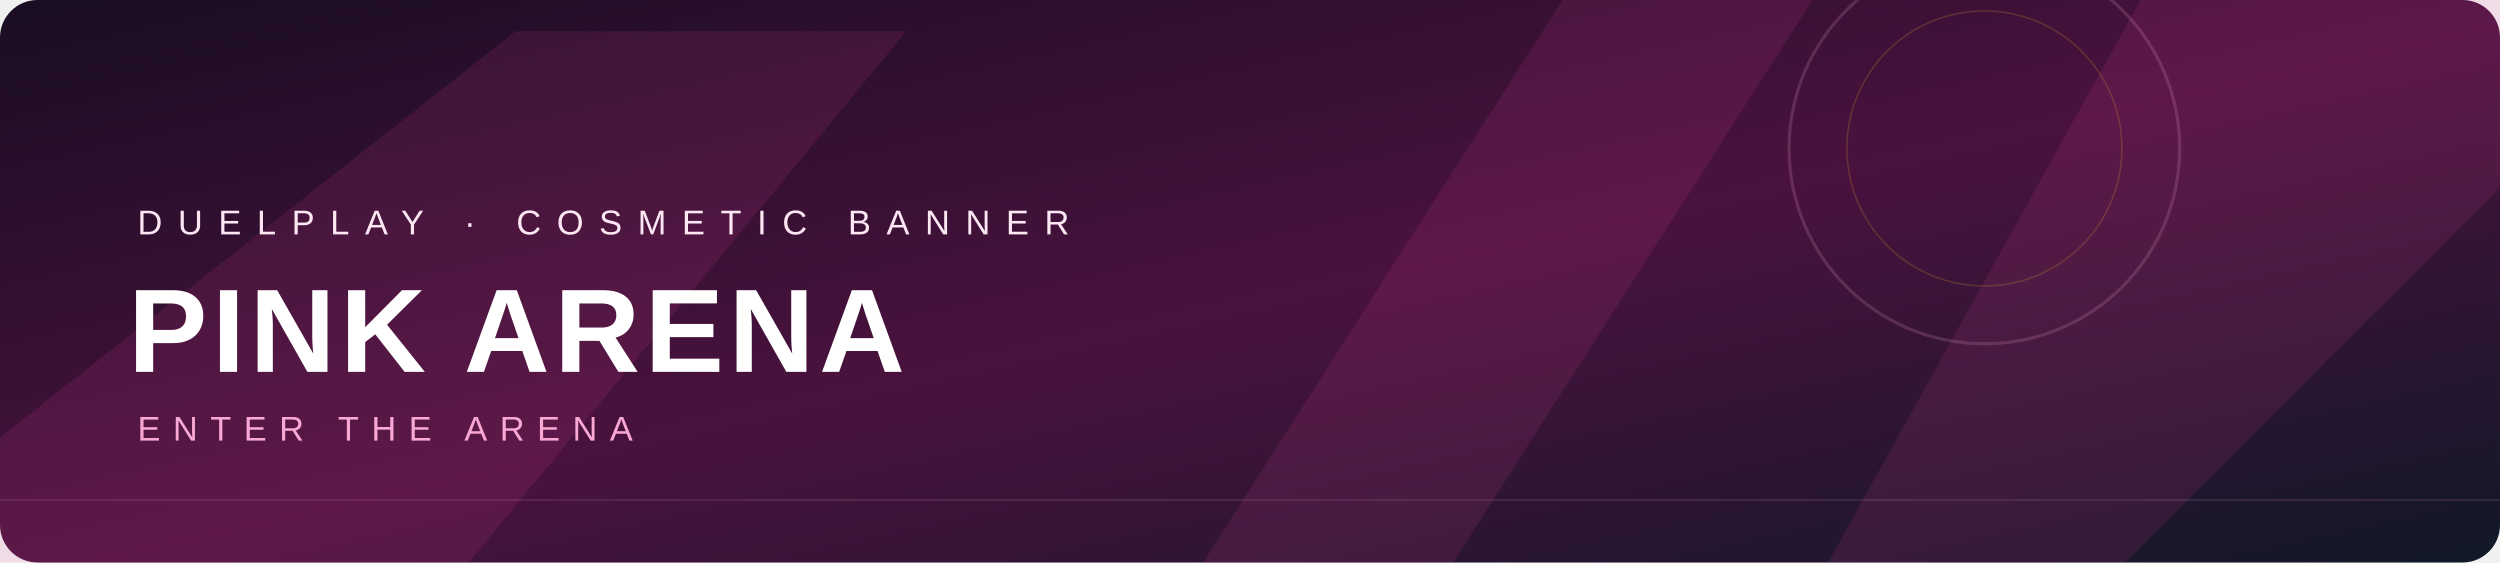
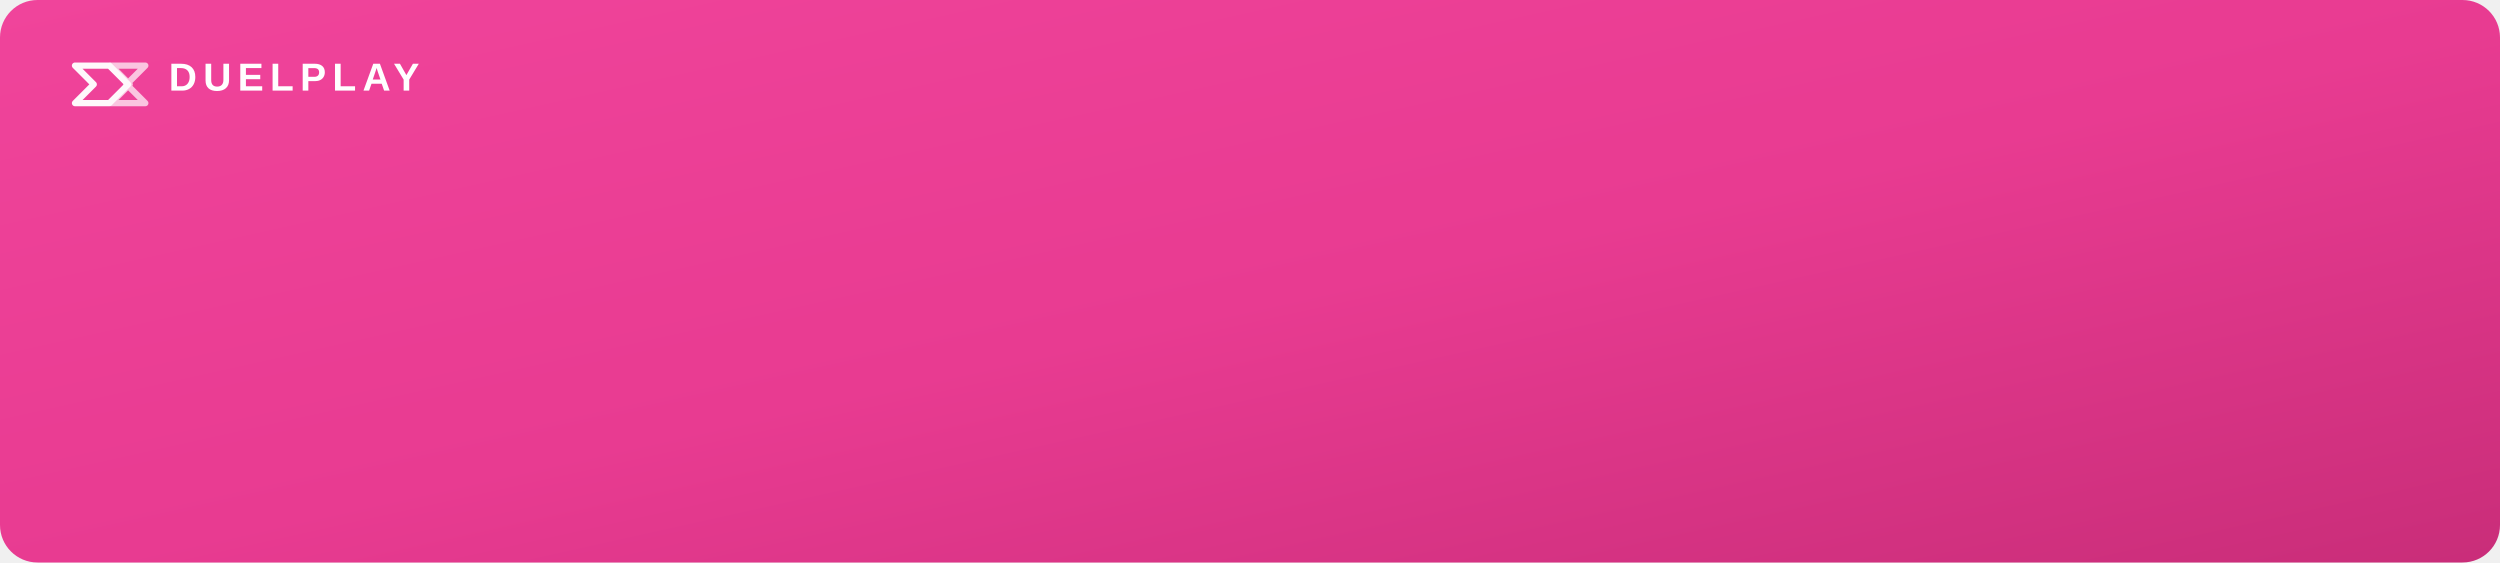
<svg xmlns="http://www.w3.org/2000/svg" viewBox="0 0 1600 360" fill="none">
  <defs>
-     <linearGradient id="bg" x1="0" y1="0" x2="1" y2="1">
-       <stop stop-color="#190d22" />
-       <stop offset=".52" stop-color="#4a123e" />
-       <stop offset="1" stop-color="#111827" />
-     </linearGradient>
-     <linearGradient id="glow" x1="0" y1="0" x2="1" y2="0">
-       <stop stop-color="#f472b6" stop-opacity="0" />
-       <stop offset=".5" stop-color="#f472b6" stop-opacity=".9" />
-       <stop offset="1" stop-color="#fbbf24" stop-opacity="0" />
+     <linearGradient id="pink" x1="0" y1="0" x2="1" y2="1">
+       <stop stop-color="#f0449b" />
+       <stop offset=".52" stop-color="#e83b91" />
+       <stop offset="1" stop-color="#c92d79" />
    </linearGradient>
  </defs>
-   <rect width="1600" height="360" rx="24" fill="url(#bg)" />
-   <path d="M0 280 330 20h250L300 360H0zM1000 0h160L930 360H770zM1370 0h230v120l-240 240h-190z" fill="#ec4899" fill-opacity=".12" />
-   <path d="M0 305H1600" stroke="url(#glow)" stroke-width="4" />
-   <path d="M0 320H1600" stroke="#f9a8d4" stroke-opacity=".15" />
-   <circle cx="1270" cy="95" r="125" stroke="#f9a8d4" stroke-opacity=".18" stroke-width="2" />
-   <circle cx="1270" cy="95" r="88" stroke="#fbbf24" stroke-opacity=".18" />
-   <text x="88" y="150" fill="#fce7f3" font-family="Arial,sans-serif" font-size="22" letter-spacing="10">DUELPLAY · COSMETIC BANNER</text>
-   <text x="82" y="238" fill="#fff" font-family="Arial,sans-serif" font-weight="800" font-size="76" letter-spacing="3">PINK ARENA</text>
-   <text x="88" y="282" fill="#f9a8d4" font-family="Arial,sans-serif" font-size="22" letter-spacing="8">ENTER THE ARENA</text>
+   <rect width="1600" height="360" rx="24" fill="url(#pink)" />
+   <g transform="translate(44 34)" fill="none" stroke="#fff" stroke-width="4" stroke-linejoin="round" opacity=".96">
+     <path d="M4 8h22l12 12-12 12H4L16 20 4 8Z" />
+     <path d="M27 8h22L37 20l12 12H27L39 20 27 8Z" opacity=".72" />
+   </g>
+   <text x="108" y="58" fill="#fff" font-family="Arial,sans-serif" font-size="25" font-weight="700" letter-spacing="4">DUELPLAY</text>
</svg>
